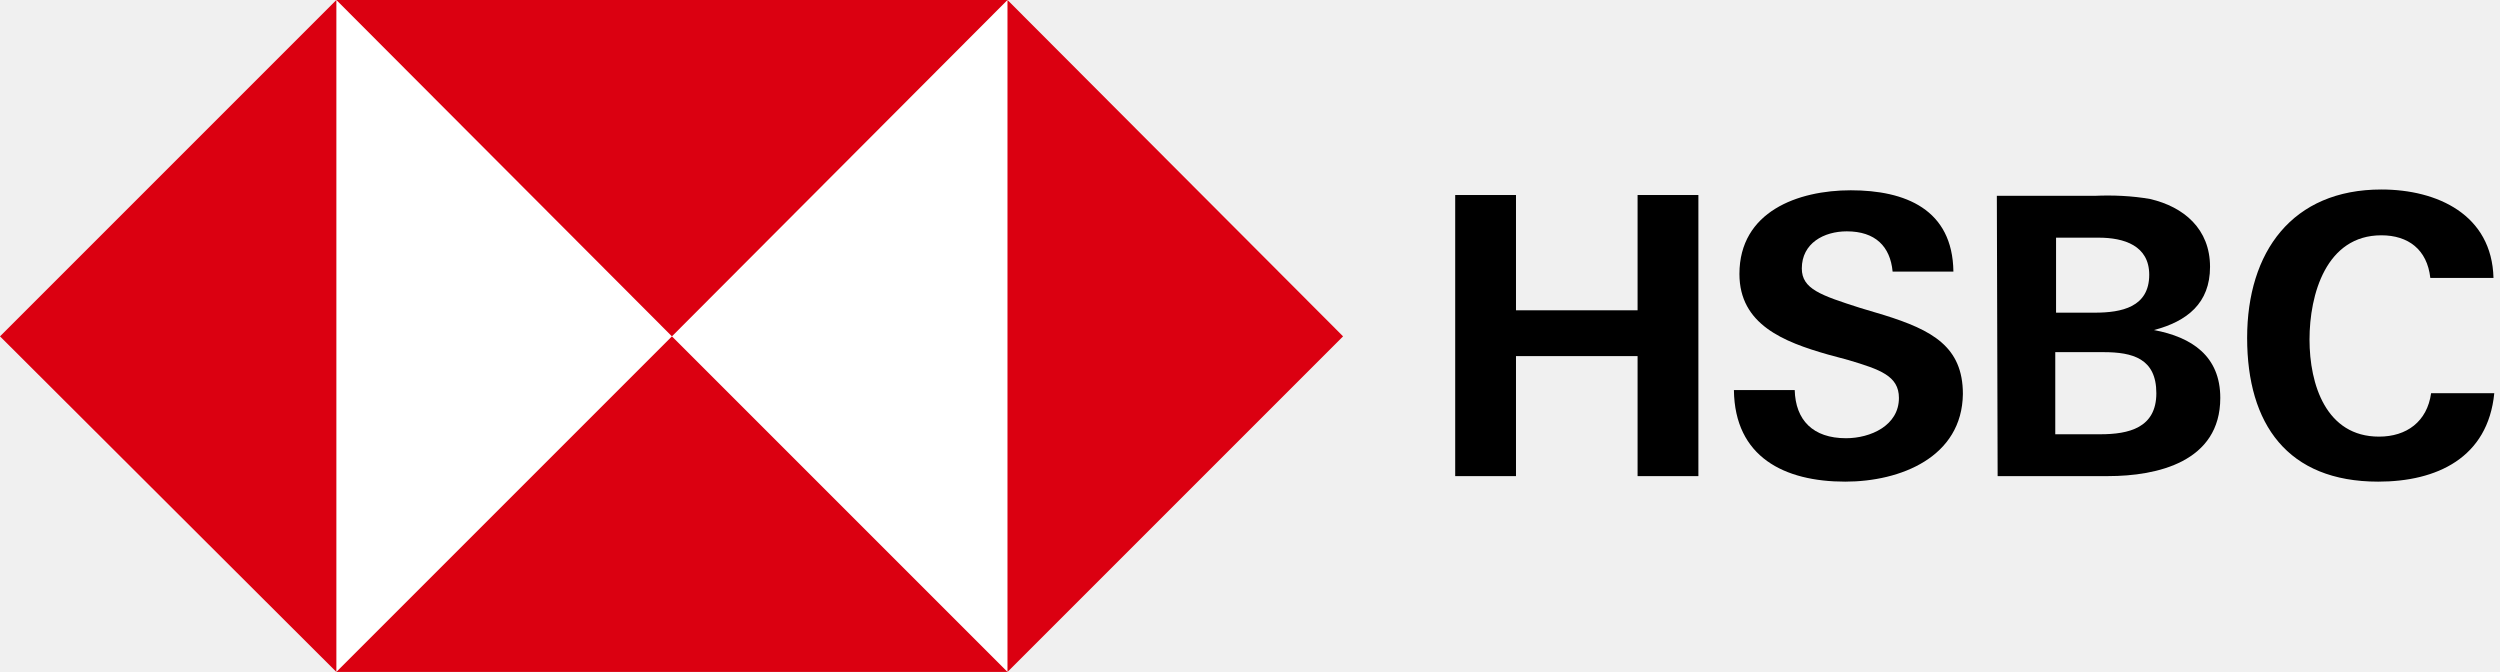
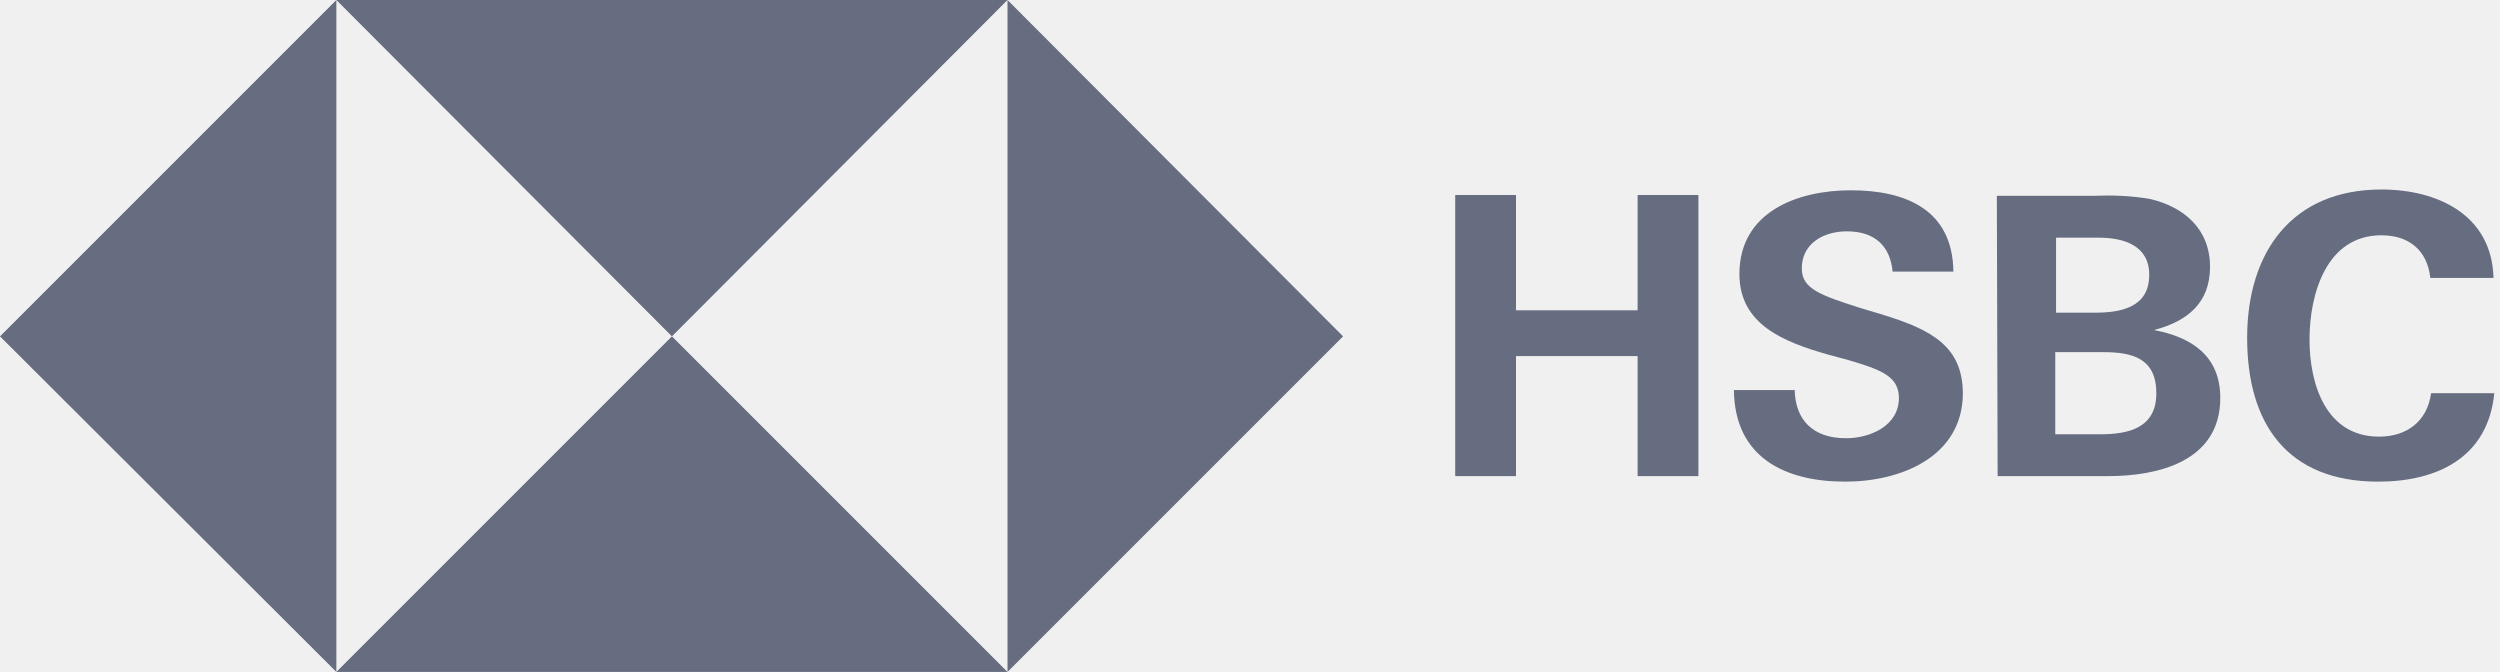
<svg xmlns="http://www.w3.org/2000/svg" width="149" height="40" viewBox="0 0 149 40" fill="none">
-   <g clip-path="url(#clip0_135_63)">
-     <path d="M60.047 0H20.047V40H60.047V0Z" fill="white" />
-     <path d="M80.047 20.047L60.047 0V40.047L80.047 20.047Z" fill="#DB0011" />
-     <path d="M40.047 20.047L60.047 0H20.047L40.047 20.047Z" fill="#DB0011" />
-     <path d="M0 20.047L20.047 40.047V0L0 20.047Z" fill="#DB0011" />
-     <path d="M40.047 20.047L20.047 40.047H60.047L40.047 20.047Z" fill="#DB0011" />
-     <path d="M97.6 21.224H90.353V28.377H86.73V11.623H90.353V18.494H97.6V11.623H101.224V28.377H97.6V21.224Z" fill="black" />
-     <path d="M109.976 28.706C106.353 28.706 103.388 27.247 103.341 23.247H106.965C107.012 25.035 108.047 26.118 110.023 26.118C111.482 26.118 113.176 25.365 113.176 23.718C113.176 22.4 112.047 22.023 110.165 21.459L108.941 21.129C106.306 20.377 103.67 19.341 103.67 16.329C103.67 12.612 107.153 11.341 110.306 11.341C113.553 11.341 116.376 12.471 116.423 16.188H112.8C112.659 14.682 111.765 13.788 110.07 13.788C108.706 13.788 107.388 14.494 107.388 16C107.388 17.224 108.518 17.6 110.87 18.353L112.282 18.776C115.153 19.671 116.988 20.659 116.988 23.482C116.941 27.247 113.27 28.706 109.976 28.706Z" fill="black" />
-     <path d="M119.012 11.671H124.847C125.929 11.623 127.059 11.671 128.141 11.859C130.165 12.329 131.718 13.647 131.718 15.906C131.718 18.07 130.353 19.153 128.376 19.671C130.635 20.094 132.329 21.224 132.329 23.718C132.329 27.529 128.565 28.376 125.647 28.376H119.059L119.012 11.671ZM124.847 18.635C126.447 18.635 128.094 18.306 128.094 16.376C128.094 14.635 126.588 14.165 125.082 14.165H122.541V18.635H124.847ZM125.176 25.882C126.871 25.882 128.518 25.506 128.518 23.435C128.518 21.365 127.106 20.988 125.365 20.988H122.494V25.882H125.176Z" fill="black" />
-     <path d="M141.741 28.706C136.329 28.706 133.929 25.27 133.929 20.141C133.929 15.012 136.612 11.294 141.929 11.294C145.271 11.294 148.518 12.8 148.612 16.565H144.847C144.659 14.87 143.529 14.024 141.929 14.024C138.635 14.024 137.647 17.553 137.647 20.235C137.647 22.918 138.635 26.023 141.788 26.023C143.435 26.023 144.659 25.129 144.894 23.435H148.659C148.282 27.294 145.224 28.706 141.741 28.706Z" fill="black" />
+   <g clip-path="url(#clip0_1080_17977)">
+     <path d="M80.047 20.047L60.047 0V40.047L80.047 20.047Z" fill="#666D80" />
+     <path d="M40.047 20.047L60.047 0H20.047L40.047 20.047Z" fill="#666D80" />
+     <path d="M0 20.047L20.047 40.047V0L0 20.047Z" fill="#666D80" />
+     <path d="M40.047 20.047L20.047 40.047H60.047L40.047 20.047Z" fill="#666D80" />
+     <path d="M97.601 21.224H90.354V28.377H86.731V11.623H90.354V18.494H97.601V11.623H101.225V28.377H97.601V21.224Z" fill="#666D80" />
+     <path d="M109.975 28.706C106.352 28.706 103.387 27.247 103.34 23.247H106.963C107.01 25.035 108.046 26.118 110.022 26.118C111.481 26.118 113.175 25.365 113.175 23.718C113.175 22.4 112.046 22.024 110.163 21.459L108.94 21.13C106.305 20.377 103.669 19.341 103.669 16.329C103.669 12.612 107.152 11.341 110.305 11.341C113.552 11.341 116.375 12.471 116.422 16.188H112.799C112.657 14.682 111.763 13.788 110.069 13.788C108.705 13.788 107.387 14.494 107.387 16C107.387 17.224 108.516 17.6 110.869 18.353L112.281 18.777C115.152 19.671 116.987 20.659 116.987 23.483C116.94 27.247 113.269 28.706 109.975 28.706Z" fill="#666D80" />
+     <path d="M119.012 11.671H124.847C125.929 11.624 127.059 11.671 128.141 11.859C130.165 12.33 131.718 13.647 131.718 15.906C131.718 18.071 130.353 19.153 128.376 19.671C130.635 20.094 132.329 21.224 132.329 23.718C132.329 27.53 128.565 28.377 125.647 28.377H119.059L119.012 11.671ZM124.847 18.636C126.447 18.636 128.094 18.306 128.094 16.377C128.094 14.636 126.588 14.165 125.082 14.165H122.541V18.636H124.847V18.636ZM125.176 25.883C126.871 25.883 128.518 25.506 128.518 23.436C128.518 21.365 127.106 20.988 125.365 20.988H122.494V25.883H125.176Z" fill="#666D80" />
+     <path d="M141.741 28.706C136.33 28.706 133.93 25.27 133.93 20.141C133.93 15.012 136.612 11.294 141.93 11.294C145.271 11.294 148.518 12.8 148.612 16.564H144.847C144.659 14.87 143.53 14.023 141.93 14.023C138.636 14.023 137.647 17.553 137.647 20.235C137.647 22.918 138.636 26.023 141.789 26.023C143.436 26.023 144.659 25.129 144.894 23.435H148.659C148.283 27.294 145.224 28.706 141.741 28.706Z" fill="#666D80" />
  </g>
  <defs>
-     <clipPath id="clip0_135_63">
+     <clipPath id="clip0_1080_17977">
      <rect width="148.659" height="40" fill="white" />
    </clipPath>
  </defs>
</svg>
